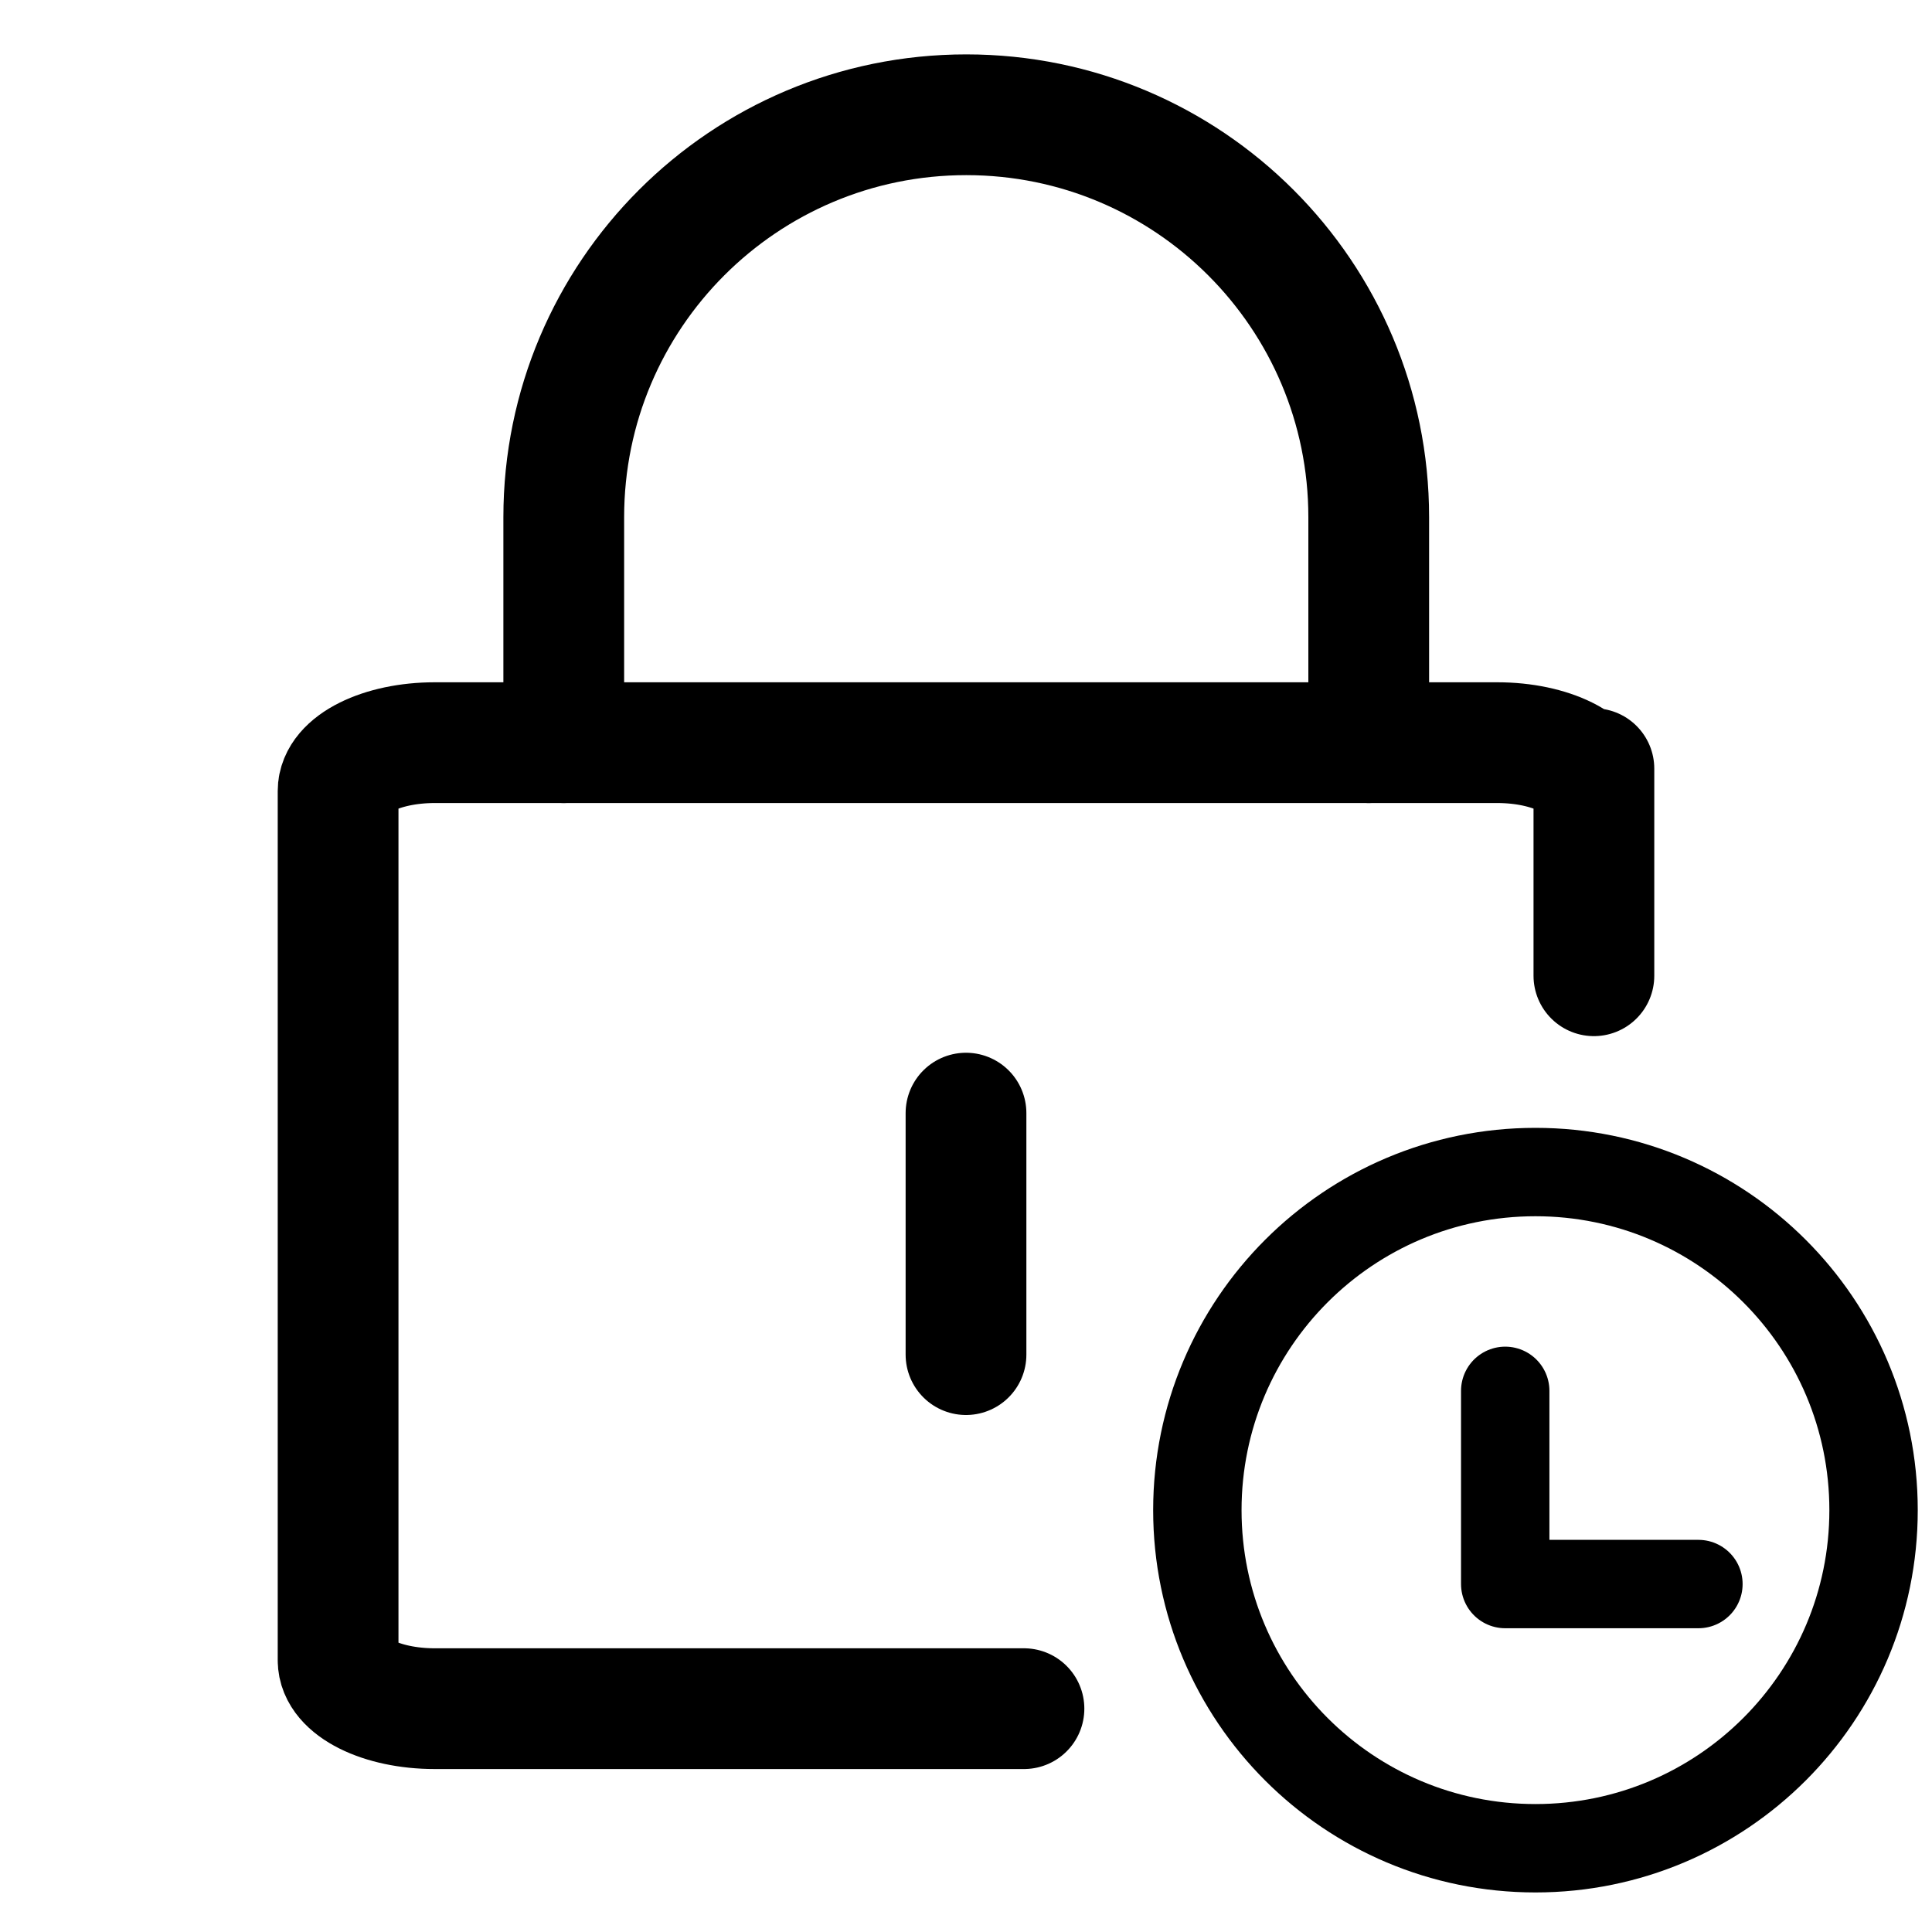
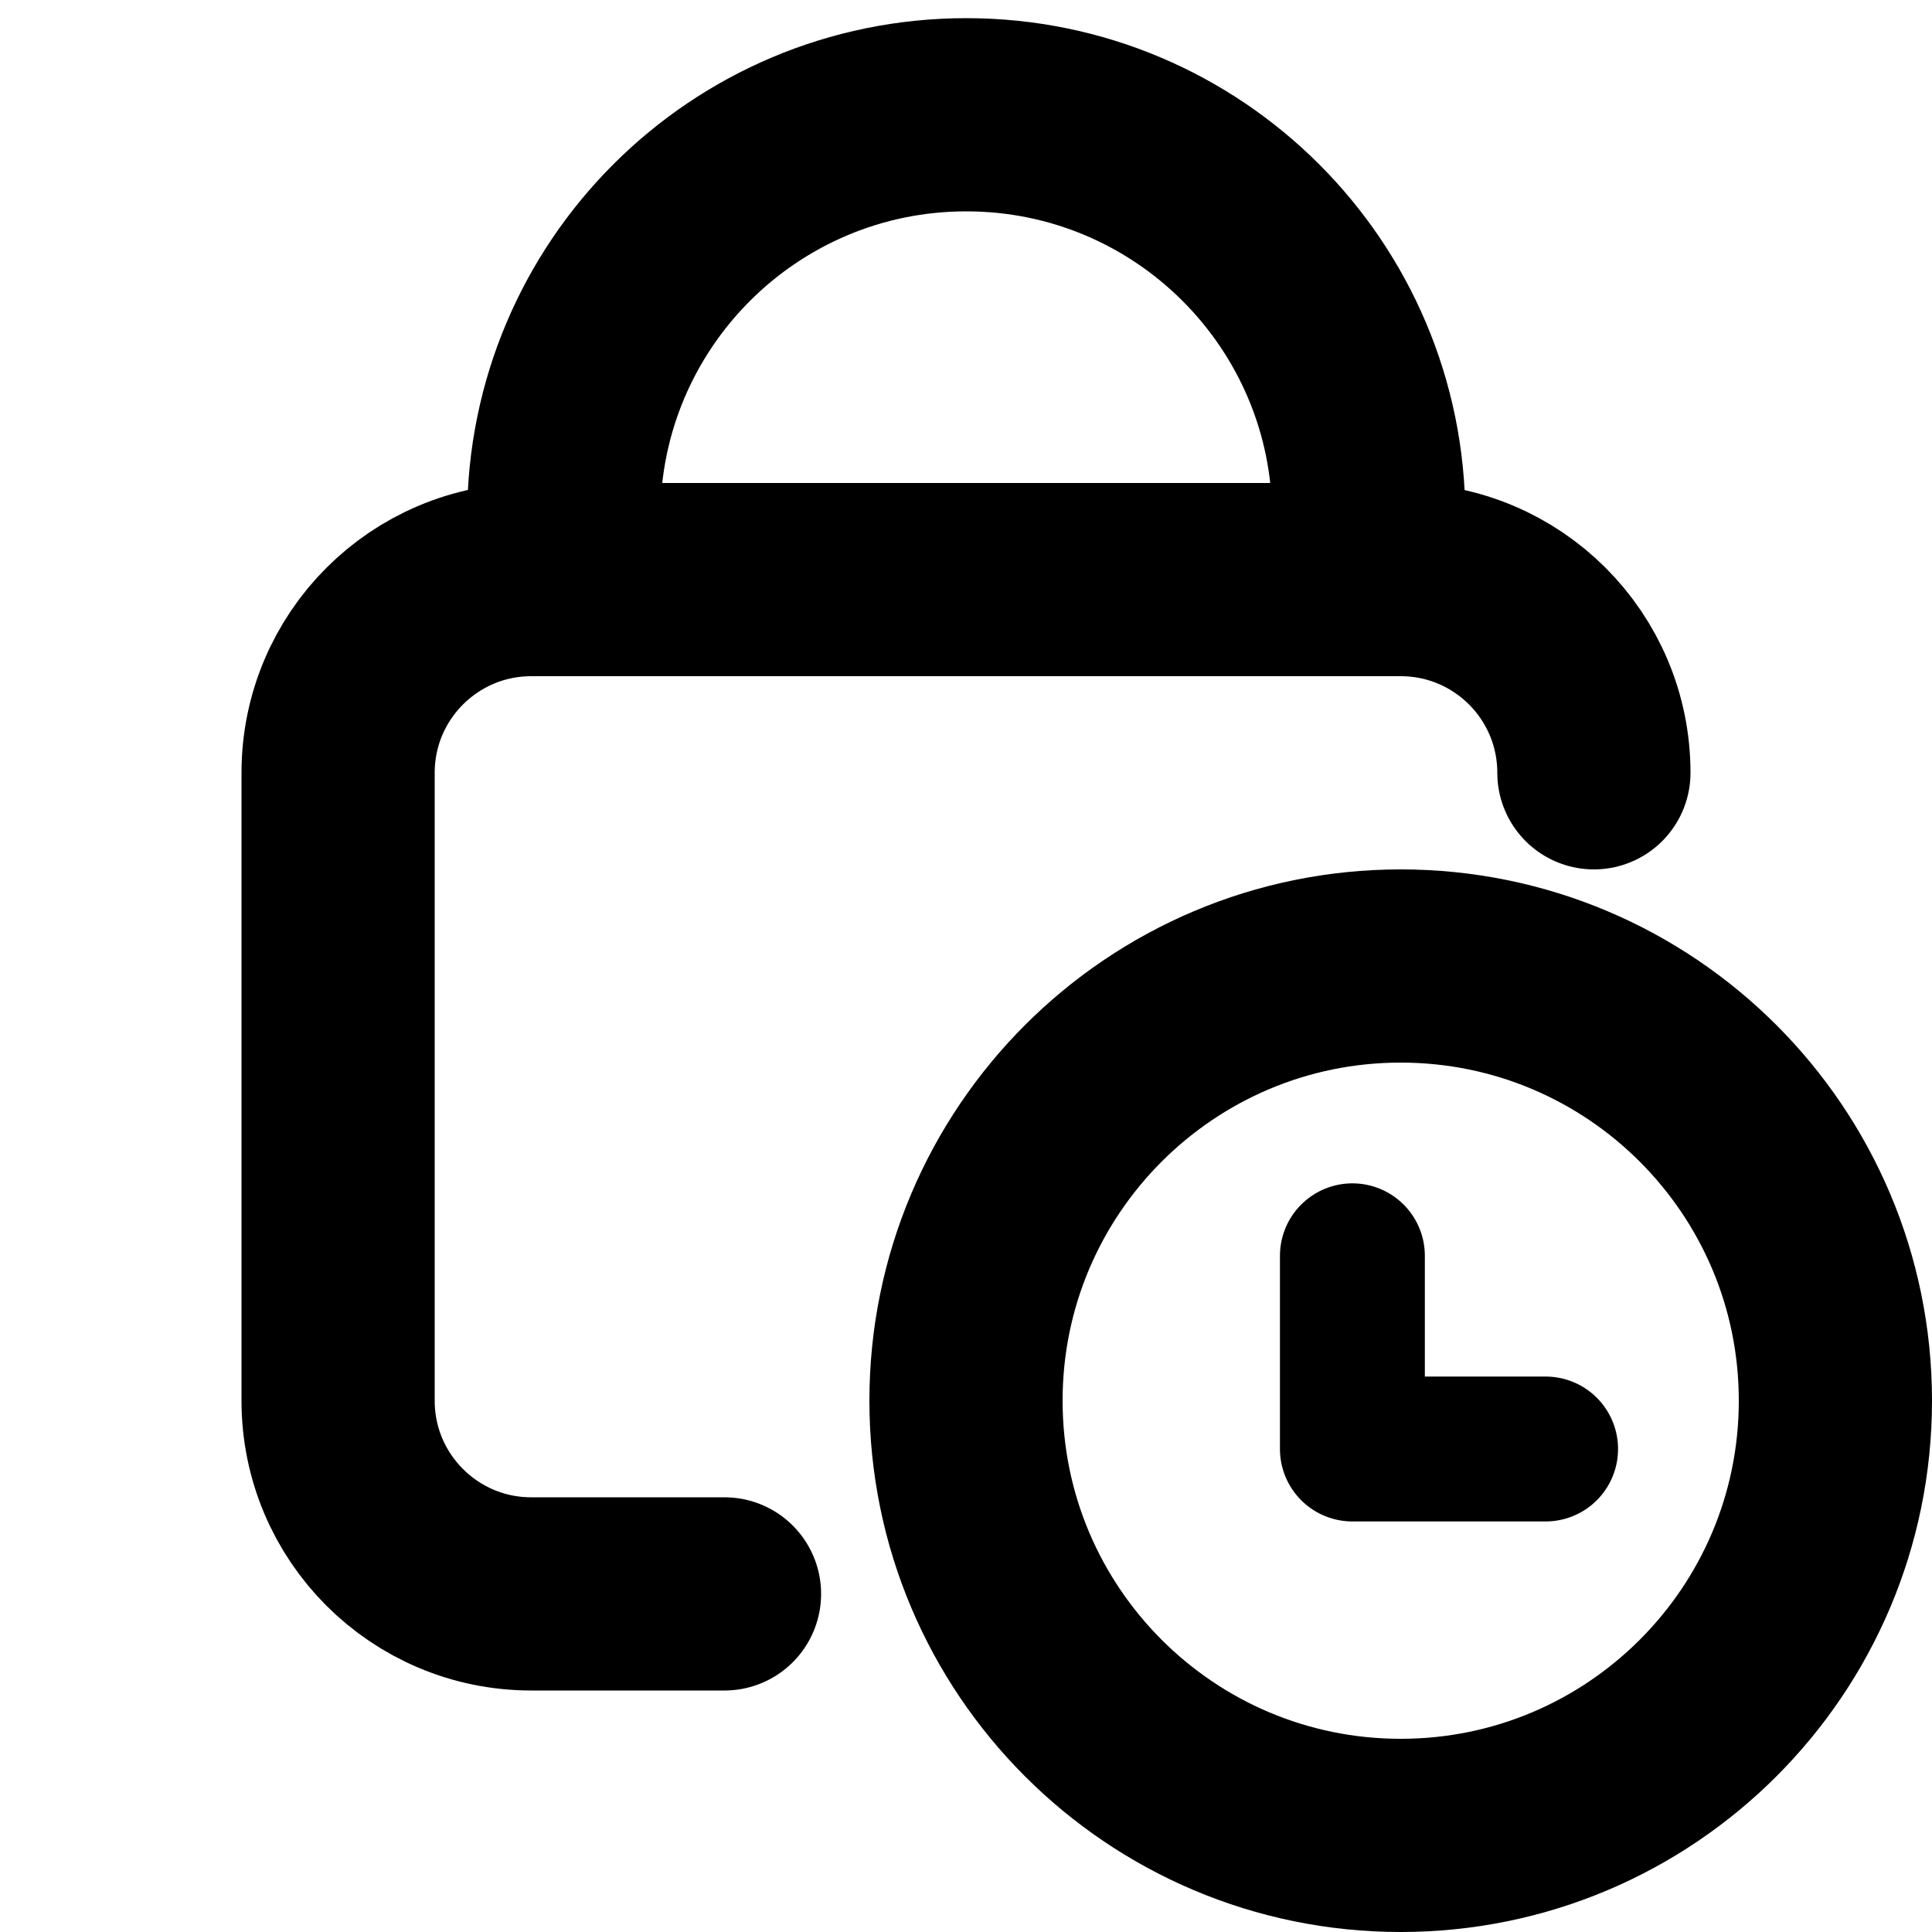
<svg xmlns="http://www.w3.org/2000/svg" width="20" height="20" viewBox="0 0 20 20" fill="none">
-   <path d="M16.5 10.101C16.5 6.977 16.5 8.188 16.5 8.188C16.5 7.911 16.052 7.688 15.5 7.688H4.5C3.948 7.688 3.5 7.911 3.5 8.188V17.188C3.5 17.464 3.948 17.688 4.5 17.688H10.6" stroke="currentColor" stroke-width="1.25" stroke-linecap="round" stroke-linejoin="round" />
-   <path d="M15.582 14.398V16.398H17.582" stroke="currentColor" stroke-width="0.915" stroke-linecap="round" stroke-linejoin="round" />
-   <path d="M15.895 19.133C17.828 19.133 19.395 17.566 19.395 15.633C19.395 13.7 17.828 12.133 15.895 12.133C13.961 12.133 12.395 13.7 12.395 15.633C12.395 17.566 13.961 19.133 15.895 19.133Z" stroke="currentColor" stroke-width="0.915" />
-   <path d="M5.836 7.688V5.354C5.836 3.053 7.701 1.188 10.003 1.188C12.304 1.188 14.169 3.053 14.169 5.354V7.688" stroke="currentColor" stroke-width="1.25" stroke-linecap="round" stroke-linejoin="round" />
-   <path d="M10 11.523V14.023" stroke="currentColor" stroke-width="1.25" stroke-linecap="round" stroke-linejoin="round" />
+   <path d="M7.5 16.5H5.5C4.395 16.5 3.5 15.605 3.5 14.5V8C3.5 6.895 4.395 6 5.5 6H14.5C15.605 6 16.5 6.895 16.5 8V8" stroke="currentColor" stroke-width="2" stroke-linecap="round" />
+   <path d="M14 13V15H16" stroke="currentColor" stroke-width="1.5" stroke-linecap="round" stroke-linejoin="round" />
+   <path d="M14.5 19C16.985 19 19 16.985 19 14.5C19 12.015 16.985 10 14.5 10C12.015 10 10 12.015 10 14.5C10 16.985 12.015 19 14.5 19Z" stroke="currentColor" stroke-width="2" stroke-linecap="round" stroke-linejoin="round" />
+   <path d="M5.836 5.688V5.354C5.836 3.053 7.701 1.188 10.003 1.188C12.304 1.188 14.169 3.053 14.169 5.354V5.688" stroke="currentColor" stroke-width="2" stroke-linecap="round" stroke-linejoin="round" />
</svg>
